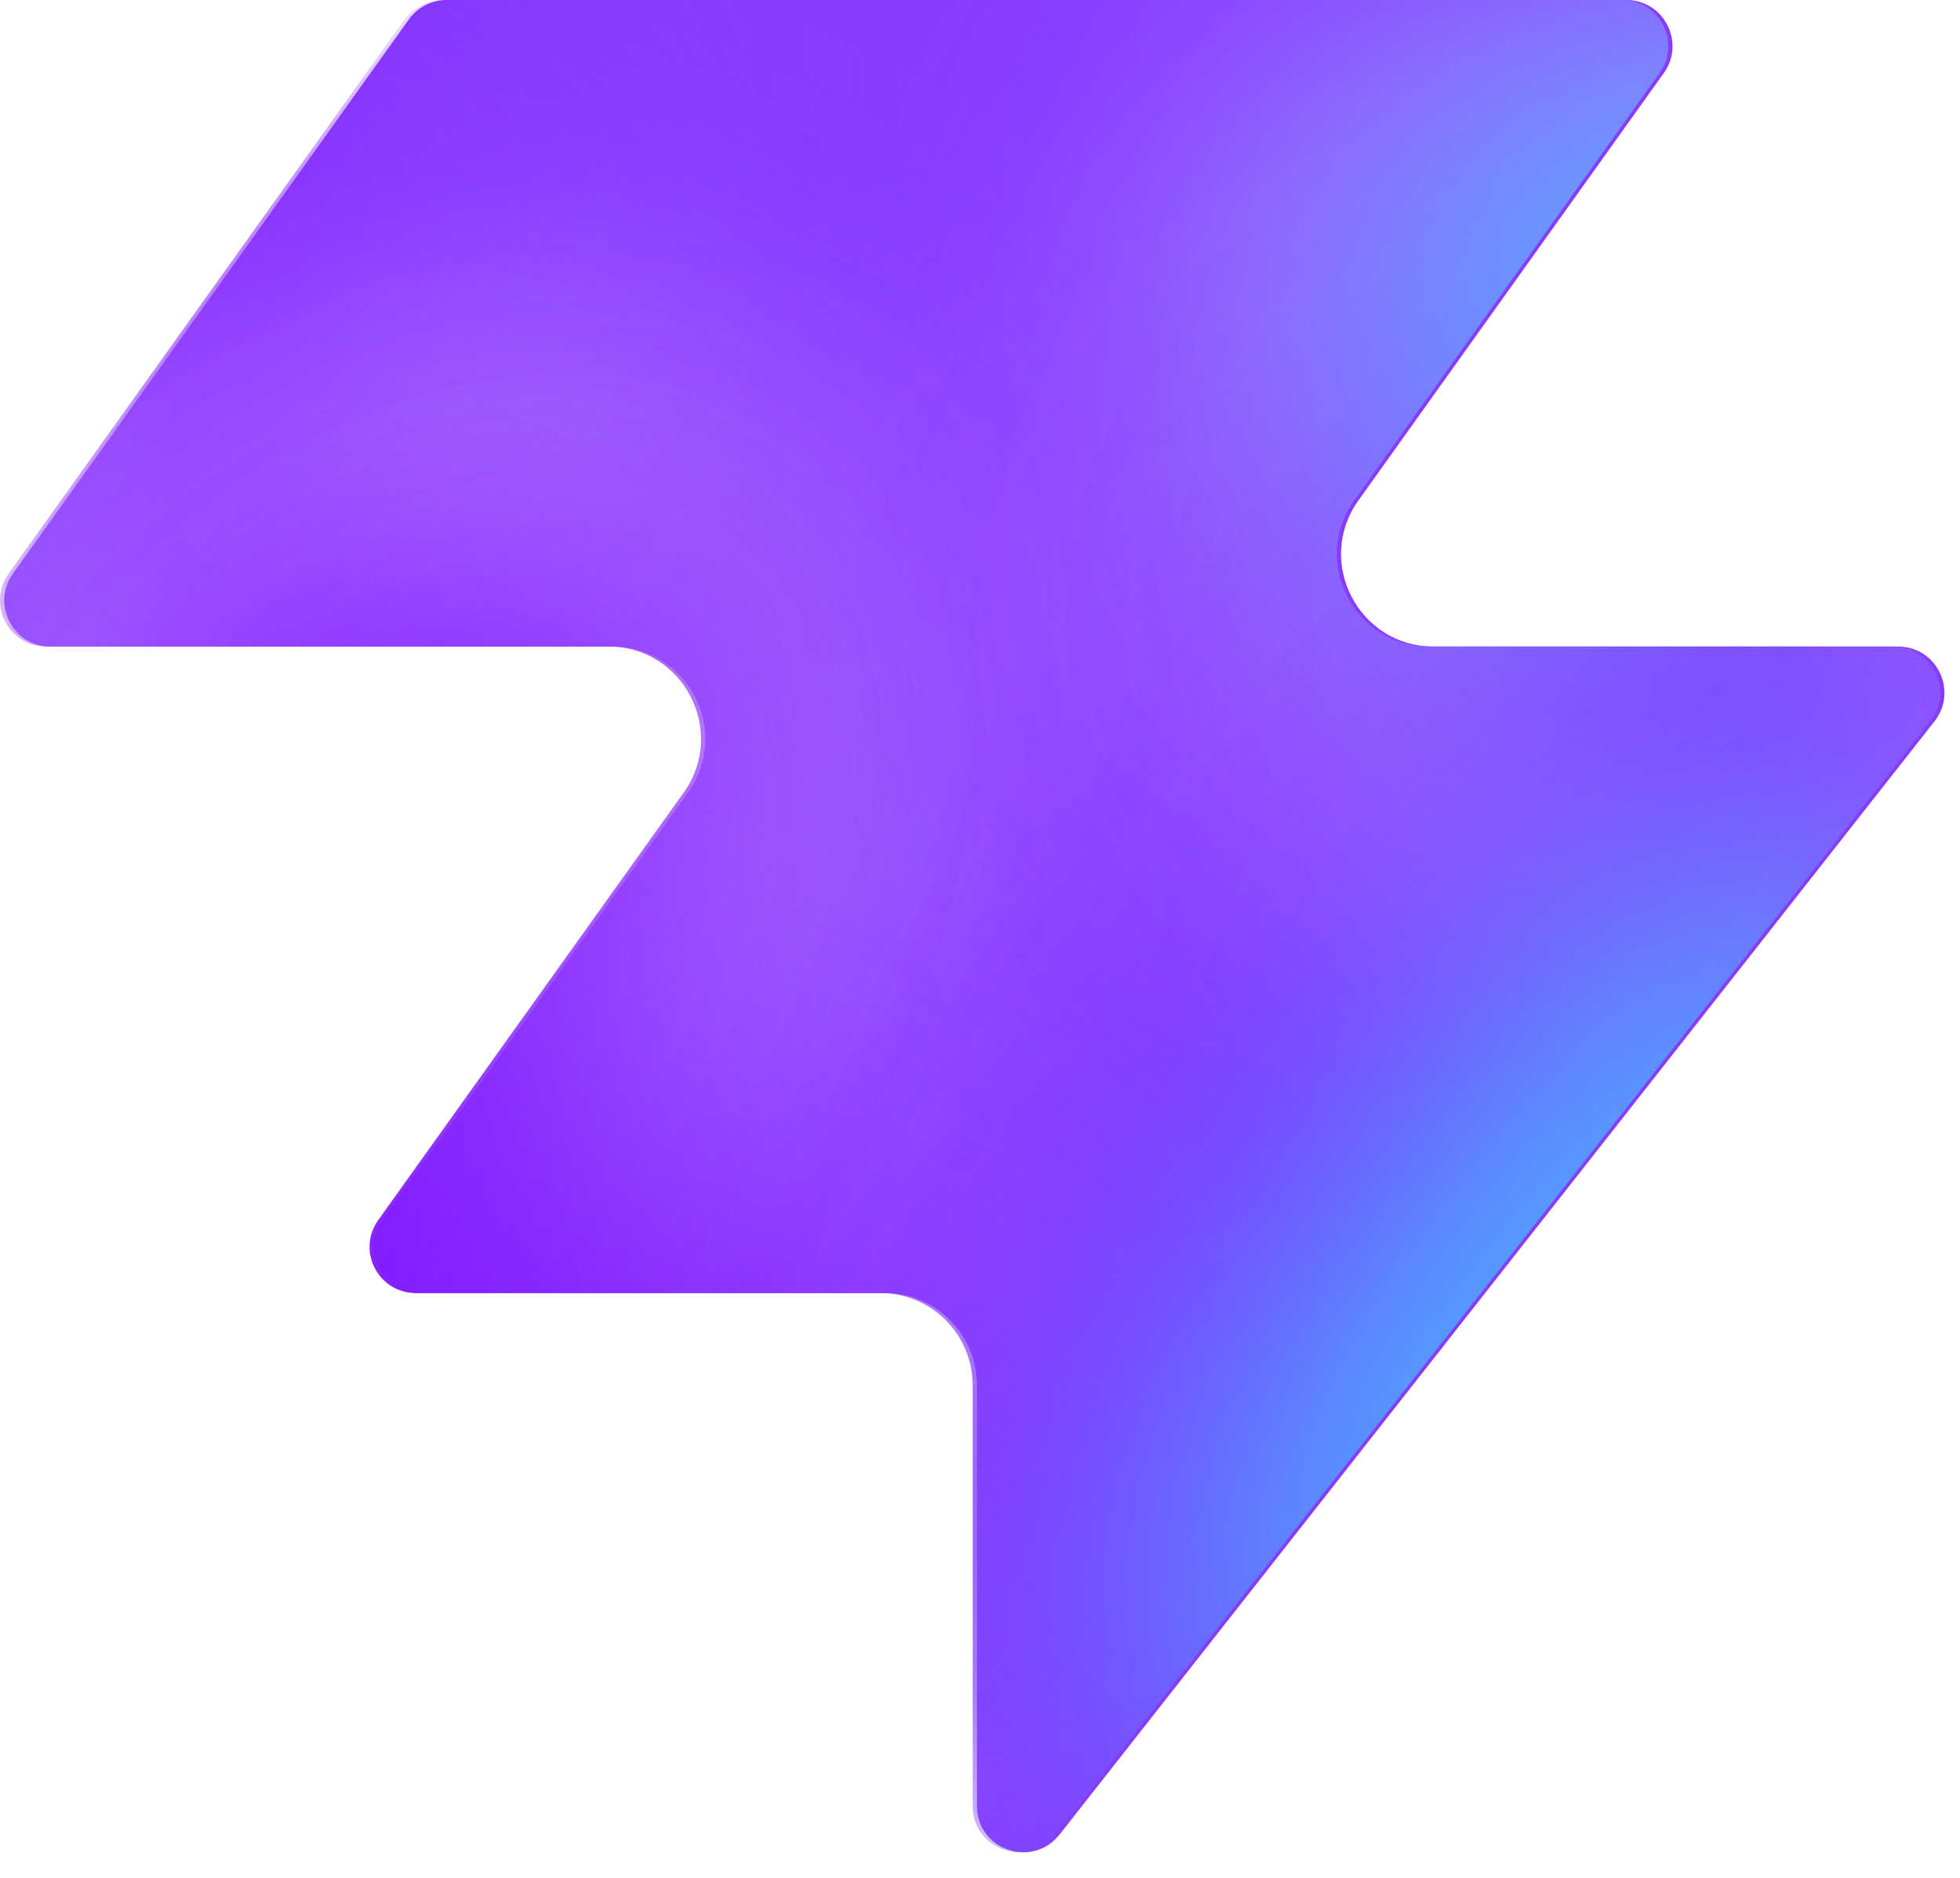
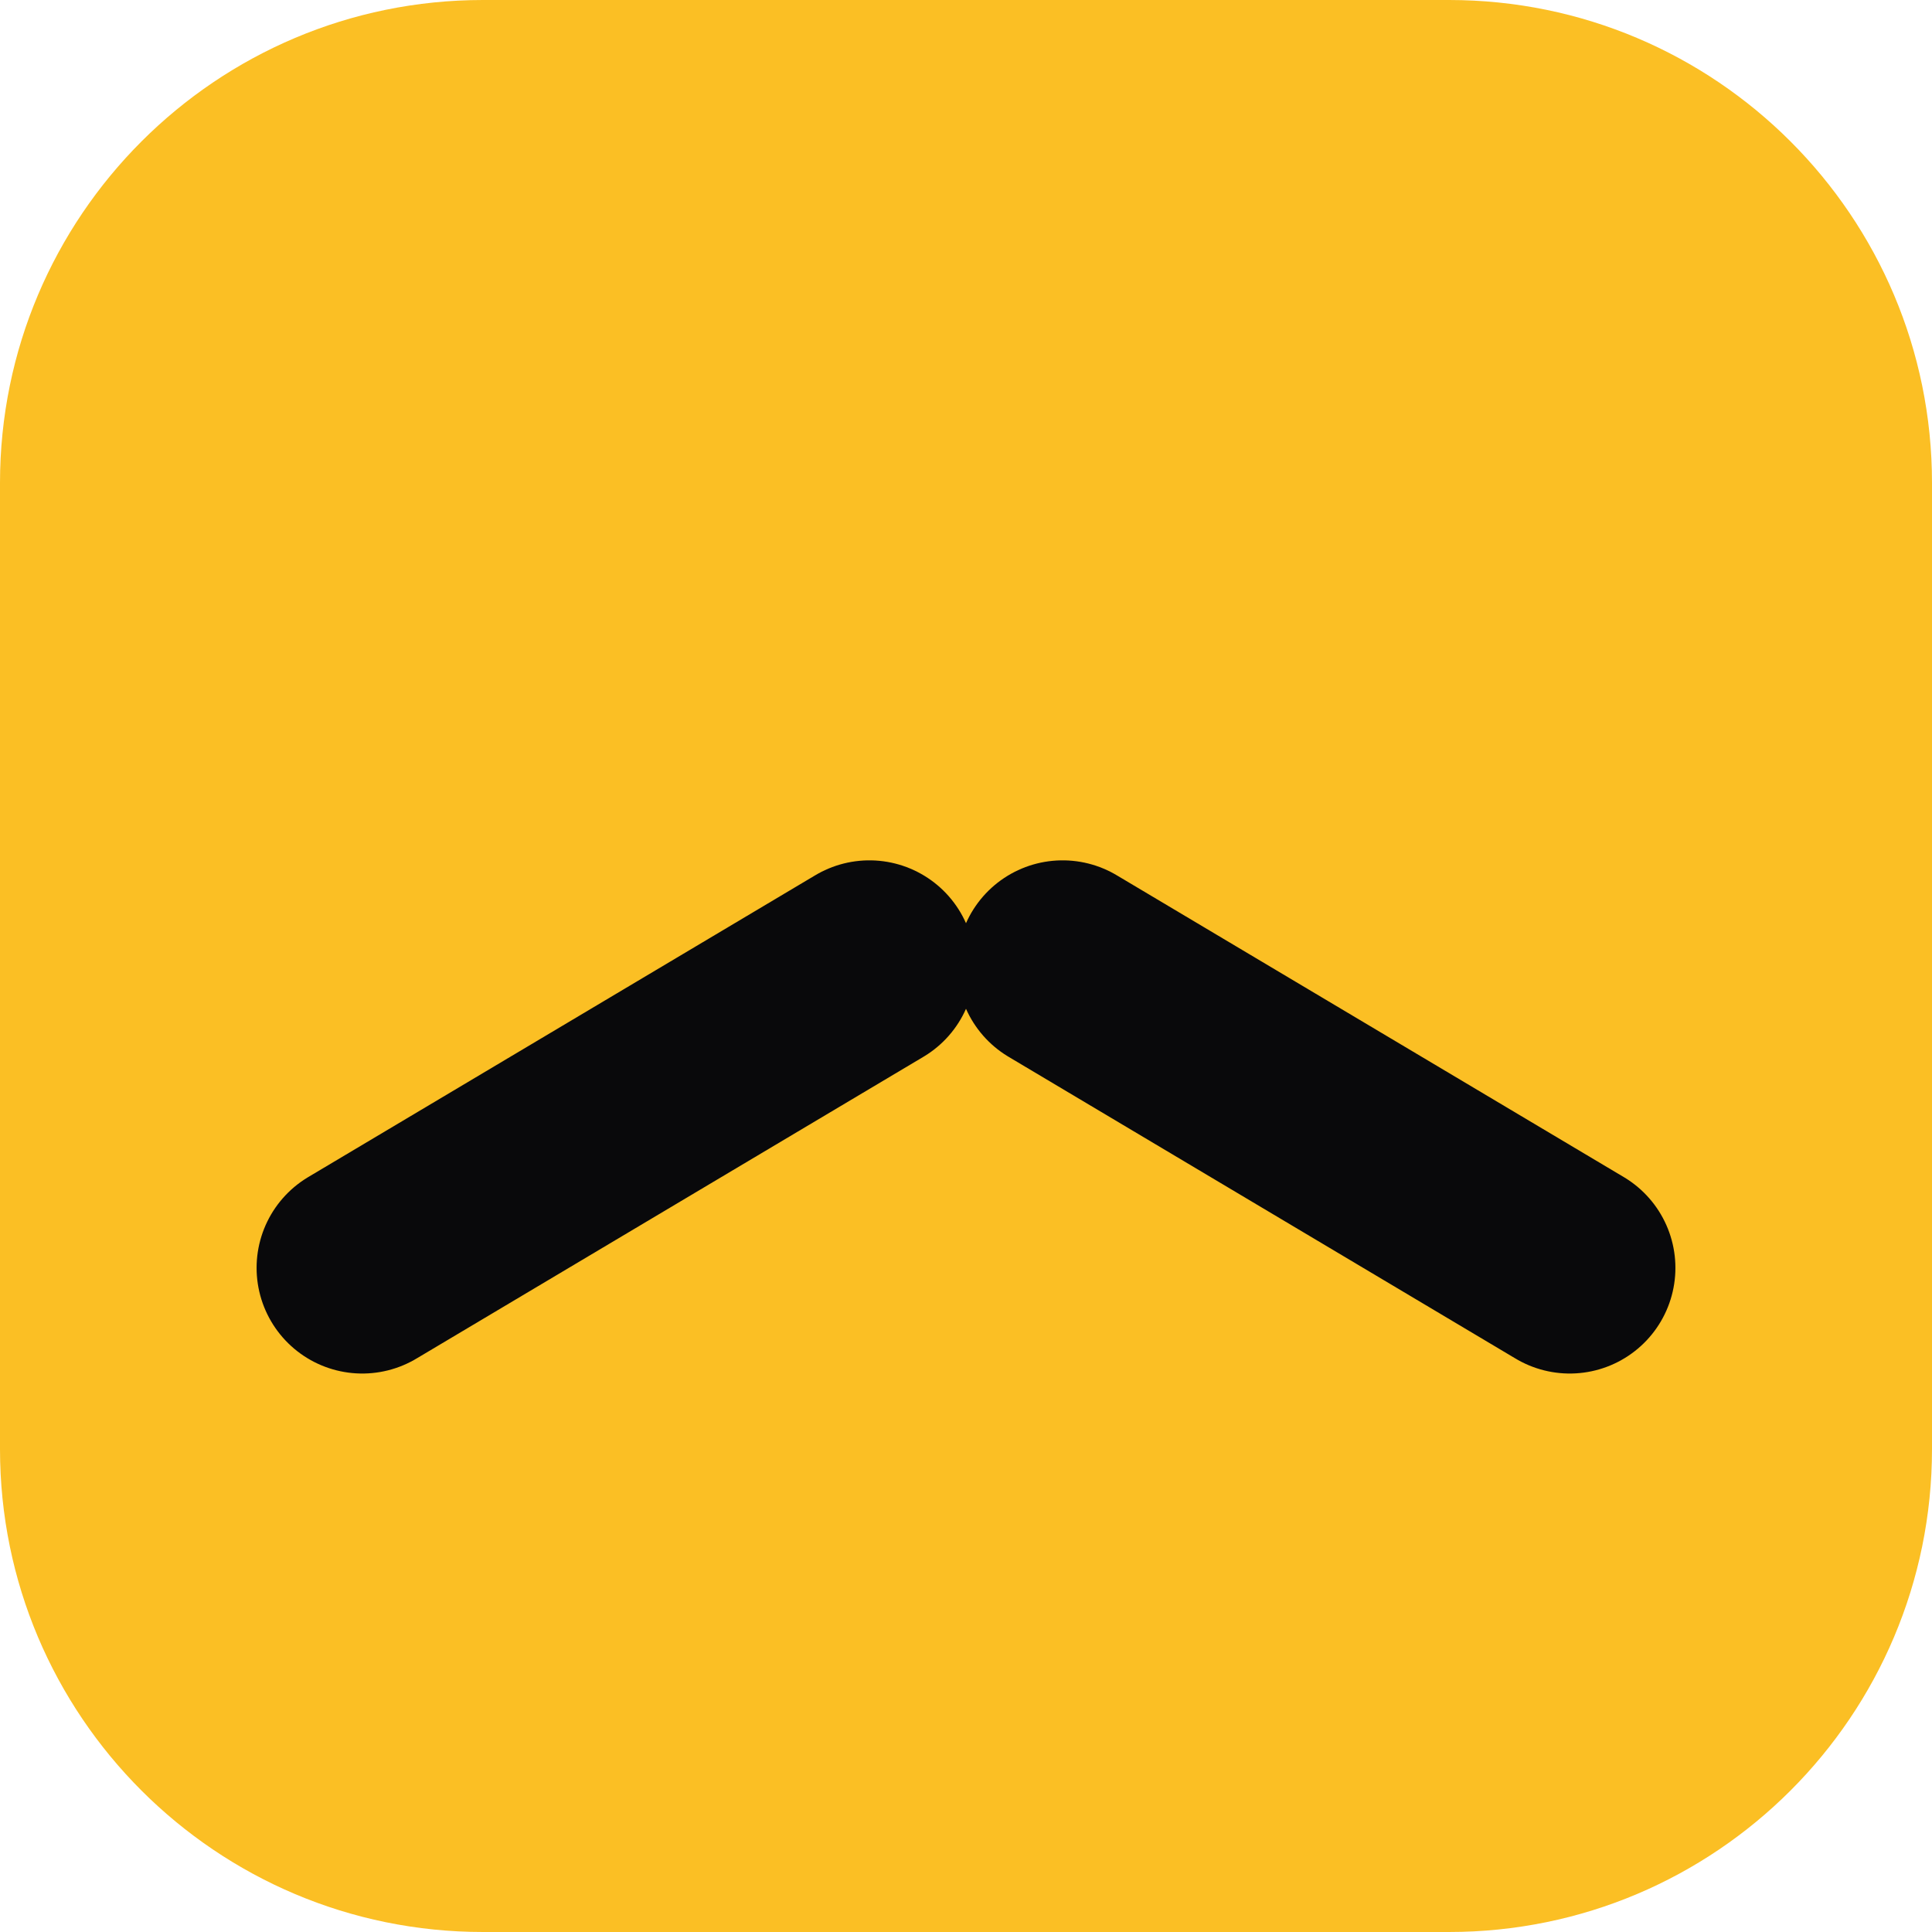
- <svg xmlns="http://www.w3.org/2000/svg" width="48" height="46" fill="none" viewBox="0 0 48 46">
-   <path fill="#863bff" d="M25.946 44.938c-.664.845-2.021.375-2.021-.698V33.937a2.26 2.26 0 0 0-2.262-2.262H10.287c-.92 0-1.456-1.04-.92-1.788l7.48-10.471c1.07-1.497 0-3.578-1.842-3.578H1.237c-.92 0-1.456-1.04-.92-1.788L10.013.474c.214-.297.556-.474.92-.474h28.894c.92 0 1.456 1.04.92 1.788l-7.48 10.471c-1.07 1.498 0 3.579 1.842 3.579h11.377c.943 0 1.473 1.088.89 1.83L25.947 44.94z" style="fill:#863bff;fill:color(display-p3 .525 .23 1);fill-opacity:1" />
-   <mask id="a" width="48" height="46" x="0" y="0" maskUnits="userSpaceOnUse" style="mask-type:alpha">
-     <path fill="#000" d="M25.842 44.938c-.664.844-2.021.375-2.021-.698V33.937a2.26 2.26 0 0 0-2.262-2.262H10.183c-.92 0-1.456-1.04-.92-1.788l7.48-10.471c1.07-1.498 0-3.579-1.842-3.579H1.133c-.92 0-1.456-1.04-.92-1.787L9.91.473c.214-.297.556-.474.92-.474h28.894c.92 0 1.456 1.04.92 1.788l-7.48 10.471c-1.07 1.498 0 3.578 1.842 3.578h11.377c.943 0 1.473 1.088.89 1.832L25.843 44.94z" style="fill:#000;fill-opacity:1" />
-   </mask>
-   <g mask="url(#a)">
-     <g filter="url(#b)">
-       <ellipse cx="5.508" cy="14.704" fill="#ede6ff" rx="5.508" ry="14.704" style="fill:#ede6ff;fill:color(display-p3 .927 .903 1);fill-opacity:1" transform="matrix(.00324 1 1 -.00324 -4.47 31.516)" />
-     </g>
-     <g filter="url(#c)">
-       <ellipse cx="10.399" cy="29.851" fill="#ede6ff" rx="10.399" ry="29.851" style="fill:#ede6ff;fill:color(display-p3 .927 .903 1);fill-opacity:1" transform="matrix(.00324 1 1 -.00324 -39.328 7.883)" />
-     </g>
-     <g filter="url(#d)">
-       <ellipse cx="5.508" cy="30.487" fill="#7e14ff" rx="5.508" ry="30.487" style="fill:#7e14ff;fill:color(display-p3 .492 .077 1);fill-opacity:1" transform="rotate(89.814 -25.913 -14.639)scale(1 -1)" />
-     </g>
-     <g filter="url(#e)">
-       <ellipse cx="5.508" cy="30.599" fill="#7e14ff" rx="5.508" ry="30.599" style="fill:#7e14ff;fill:color(display-p3 .492 .077 1);fill-opacity:1" transform="rotate(89.814 -32.644 -3.334)scale(1 -1)" />
-     </g>
-     <g filter="url(#f)">
-       <ellipse cx="5.508" cy="30.599" fill="#7e14ff" rx="5.508" ry="30.599" style="fill:#7e14ff;fill:color(display-p3 .492 .077 1);fill-opacity:1" transform="matrix(.00324 1 1 -.00324 -34.34 30.47)" />
-     </g>
-     <g filter="url(#g)">
-       <ellipse cx="14.072" cy="22.078" fill="#ede6ff" rx="14.072" ry="22.078" style="fill:#ede6ff;fill:color(display-p3 .927 .903 1);fill-opacity:1" transform="rotate(93.35 24.506 48.493)scale(-1 1)" />
-     </g>
-     <g filter="url(#h)">
-       <ellipse cx="3.47" cy="21.501" fill="#7e14ff" rx="3.47" ry="21.501" style="fill:#7e14ff;fill:color(display-p3 .492 .077 1);fill-opacity:1" transform="rotate(89.009 28.708 47.59)scale(-1 1)" />
-     </g>
-     <g filter="url(#i)">
-       <ellipse cx="3.47" cy="21.501" fill="#7e14ff" rx="3.47" ry="21.501" style="fill:#7e14ff;fill:color(display-p3 .492 .077 1);fill-opacity:1" transform="rotate(89.009 28.708 47.59)scale(-1 1)" />
-     </g>
-     <g filter="url(#j)">
-       <ellipse cx=".387" cy="8.972" fill="#7e14ff" rx="4.407" ry="29.108" style="fill:#7e14ff;fill:color(display-p3 .492 .077 1);fill-opacity:1" transform="rotate(39.51 .387 8.972)" />
-     </g>
-     <g filter="url(#k)">
-       <ellipse cx="47.523" cy="-6.092" fill="#7e14ff" rx="4.407" ry="29.108" style="fill:#7e14ff;fill:color(display-p3 .492 .077 1);fill-opacity:1" transform="rotate(37.892 47.523 -6.092)" />
-     </g>
-     <g filter="url(#l)">
-       <ellipse cx="41.412" cy="6.333" fill="#47bfff" rx="5.971" ry="9.665" style="fill:#47bfff;fill:color(display-p3 .28 .748 1);fill-opacity:1" transform="rotate(37.892 41.412 6.333)" />
-     </g>
-     <g filter="url(#m)">
-       <ellipse cx="-1.879" cy="38.332" fill="#7e14ff" rx="4.407" ry="29.108" style="fill:#7e14ff;fill:color(display-p3 .492 .077 1);fill-opacity:1" transform="rotate(37.892 -1.88 38.332)" />
-     </g>
-     <g filter="url(#n)">
-       <ellipse cx="-1.879" cy="38.332" fill="#7e14ff" rx="4.407" ry="29.108" style="fill:#7e14ff;fill:color(display-p3 .492 .077 1);fill-opacity:1" transform="rotate(37.892 -1.88 38.332)" />
-     </g>
-     <g filter="url(#o)">
-       <ellipse cx="35.651" cy="29.907" fill="#7e14ff" rx="4.407" ry="29.108" style="fill:#7e14ff;fill:color(display-p3 .492 .077 1);fill-opacity:1" transform="rotate(37.892 35.651 29.907)" />
-     </g>
-     <g filter="url(#p)">
-       <ellipse cx="38.418" cy="32.4" fill="#47bfff" rx="5.971" ry="15.297" style="fill:#47bfff;fill:color(display-p3 .28 .748 1);fill-opacity:1" transform="rotate(37.892 38.418 32.4)" />
-     </g>
-   </g>
-   <defs>
-     <filter id="b" width="60.045" height="41.654" x="-19.77" y="16.149" color-interpolation-filters="sRGB" filterUnits="userSpaceOnUse">
-       <feFlood flood-opacity="0" result="BackgroundImageFix" />
-       <feBlend in="SourceGraphic" in2="BackgroundImageFix" result="shape" />
-       <feGaussianBlur result="effect1_foregroundBlur_2002_17158" stdDeviation="7.659" />
-     </filter>
-     <filter id="c" width="90.34" height="51.437" x="-54.613" y="-7.533" color-interpolation-filters="sRGB" filterUnits="userSpaceOnUse">
-       <feFlood flood-opacity="0" result="BackgroundImageFix" />
-       <feBlend in="SourceGraphic" in2="BackgroundImageFix" result="shape" />
-       <feGaussianBlur result="effect1_foregroundBlur_2002_17158" stdDeviation="7.659" />
-     </filter>
-     <filter id="d" width="79.355" height="29.4" x="-49.64" y="2.03" color-interpolation-filters="sRGB" filterUnits="userSpaceOnUse">
-       <feFlood flood-opacity="0" result="BackgroundImageFix" />
-       <feBlend in="SourceGraphic" in2="BackgroundImageFix" result="shape" />
-       <feGaussianBlur result="effect1_foregroundBlur_2002_17158" stdDeviation="4.596" />
-     </filter>
-     <filter id="e" width="79.579" height="29.4" x="-45.045" y="20.029" color-interpolation-filters="sRGB" filterUnits="userSpaceOnUse">
-       <feFlood flood-opacity="0" result="BackgroundImageFix" />
-       <feBlend in="SourceGraphic" in2="BackgroundImageFix" result="shape" />
-       <feGaussianBlur result="effect1_foregroundBlur_2002_17158" stdDeviation="4.596" />
-     </filter>
-     <filter id="f" width="79.579" height="29.4" x="-43.513" y="21.178" color-interpolation-filters="sRGB" filterUnits="userSpaceOnUse">
-       <feFlood flood-opacity="0" result="BackgroundImageFix" />
-       <feBlend in="SourceGraphic" in2="BackgroundImageFix" result="shape" />
-       <feGaussianBlur result="effect1_foregroundBlur_2002_17158" stdDeviation="4.596" />
-     </filter>
-     <filter id="g" width="74.749" height="58.852" x="15.756" y="-17.901" color-interpolation-filters="sRGB" filterUnits="userSpaceOnUse">
-       <feFlood flood-opacity="0" result="BackgroundImageFix" />
-       <feBlend in="SourceGraphic" in2="BackgroundImageFix" result="shape" />
-       <feGaussianBlur result="effect1_foregroundBlur_2002_17158" stdDeviation="7.659" />
-     </filter>
-     <filter id="h" width="61.377" height="25.362" x="23.548" y="2.284" color-interpolation-filters="sRGB" filterUnits="userSpaceOnUse">
-       <feFlood flood-opacity="0" result="BackgroundImageFix" />
-       <feBlend in="SourceGraphic" in2="BackgroundImageFix" result="shape" />
-       <feGaussianBlur result="effect1_foregroundBlur_2002_17158" stdDeviation="4.596" />
-     </filter>
-     <filter id="i" width="61.377" height="25.362" x="23.548" y="2.284" color-interpolation-filters="sRGB" filterUnits="userSpaceOnUse">
-       <feFlood flood-opacity="0" result="BackgroundImageFix" />
-       <feBlend in="SourceGraphic" in2="BackgroundImageFix" result="shape" />
-       <feGaussianBlur result="effect1_foregroundBlur_2002_17158" stdDeviation="4.596" />
-     </filter>
-     <filter id="j" width="56.045" height="63.649" x="-27.636" y="-22.853" color-interpolation-filters="sRGB" filterUnits="userSpaceOnUse">
-       <feFlood flood-opacity="0" result="BackgroundImageFix" />
-       <feBlend in="SourceGraphic" in2="BackgroundImageFix" result="shape" />
-       <feGaussianBlur result="effect1_foregroundBlur_2002_17158" stdDeviation="4.596" />
-     </filter>
-     <filter id="k" width="54.814" height="64.646" x="20.116" y="-38.415" color-interpolation-filters="sRGB" filterUnits="userSpaceOnUse">
-       <feFlood flood-opacity="0" result="BackgroundImageFix" />
-       <feBlend in="SourceGraphic" in2="BackgroundImageFix" result="shape" />
-       <feGaussianBlur result="effect1_foregroundBlur_2002_17158" stdDeviation="4.596" />
-     </filter>
-     <filter id="l" width="33.541" height="35.313" x="24.641" y="-11.323" color-interpolation-filters="sRGB" filterUnits="userSpaceOnUse">
-       <feFlood flood-opacity="0" result="BackgroundImageFix" />
-       <feBlend in="SourceGraphic" in2="BackgroundImageFix" result="shape" />
-       <feGaussianBlur result="effect1_foregroundBlur_2002_17158" stdDeviation="4.596" />
-     </filter>
-     <filter id="m" width="54.814" height="64.646" x="-29.286" y="6.009" color-interpolation-filters="sRGB" filterUnits="userSpaceOnUse">
-       <feFlood flood-opacity="0" result="BackgroundImageFix" />
-       <feBlend in="SourceGraphic" in2="BackgroundImageFix" result="shape" />
-       <feGaussianBlur result="effect1_foregroundBlur_2002_17158" stdDeviation="4.596" />
-     </filter>
-     <filter id="n" width="54.814" height="64.646" x="-29.286" y="6.009" color-interpolation-filters="sRGB" filterUnits="userSpaceOnUse">
-       <feFlood flood-opacity="0" result="BackgroundImageFix" />
-       <feBlend in="SourceGraphic" in2="BackgroundImageFix" result="shape" />
-       <feGaussianBlur result="effect1_foregroundBlur_2002_17158" stdDeviation="4.596" />
-     </filter>
-     <filter id="o" width="54.814" height="64.646" x="8.244" y="-2.416" color-interpolation-filters="sRGB" filterUnits="userSpaceOnUse">
-       <feFlood flood-opacity="0" result="BackgroundImageFix" />
-       <feBlend in="SourceGraphic" in2="BackgroundImageFix" result="shape" />
-       <feGaussianBlur result="effect1_foregroundBlur_2002_17158" stdDeviation="4.596" />
-     </filter>
-     <filter id="p" width="39.409" height="43.623" x="18.713" y="10.588" color-interpolation-filters="sRGB" filterUnits="userSpaceOnUse">
-       <feFlood flood-opacity="0" result="BackgroundImageFix" />
-       <feBlend in="SourceGraphic" in2="BackgroundImageFix" result="shape" />
-       <feGaussianBlur result="effect1_foregroundBlur_2002_17158" stdDeviation="4.596" />
-     </filter>
-   </defs>
+ <svg xmlns="http://www.w3.org/2000/svg" viewBox="0 0 32 32">
+   <rect width="32" height="32" rx="8" fill="#fbbf24" />
+   <path d="M6 21l8.4-5M17.6 16L26 21" stroke="#09090b" stroke-width="3.5" stroke-linecap="round" fill="none" />
</svg>
